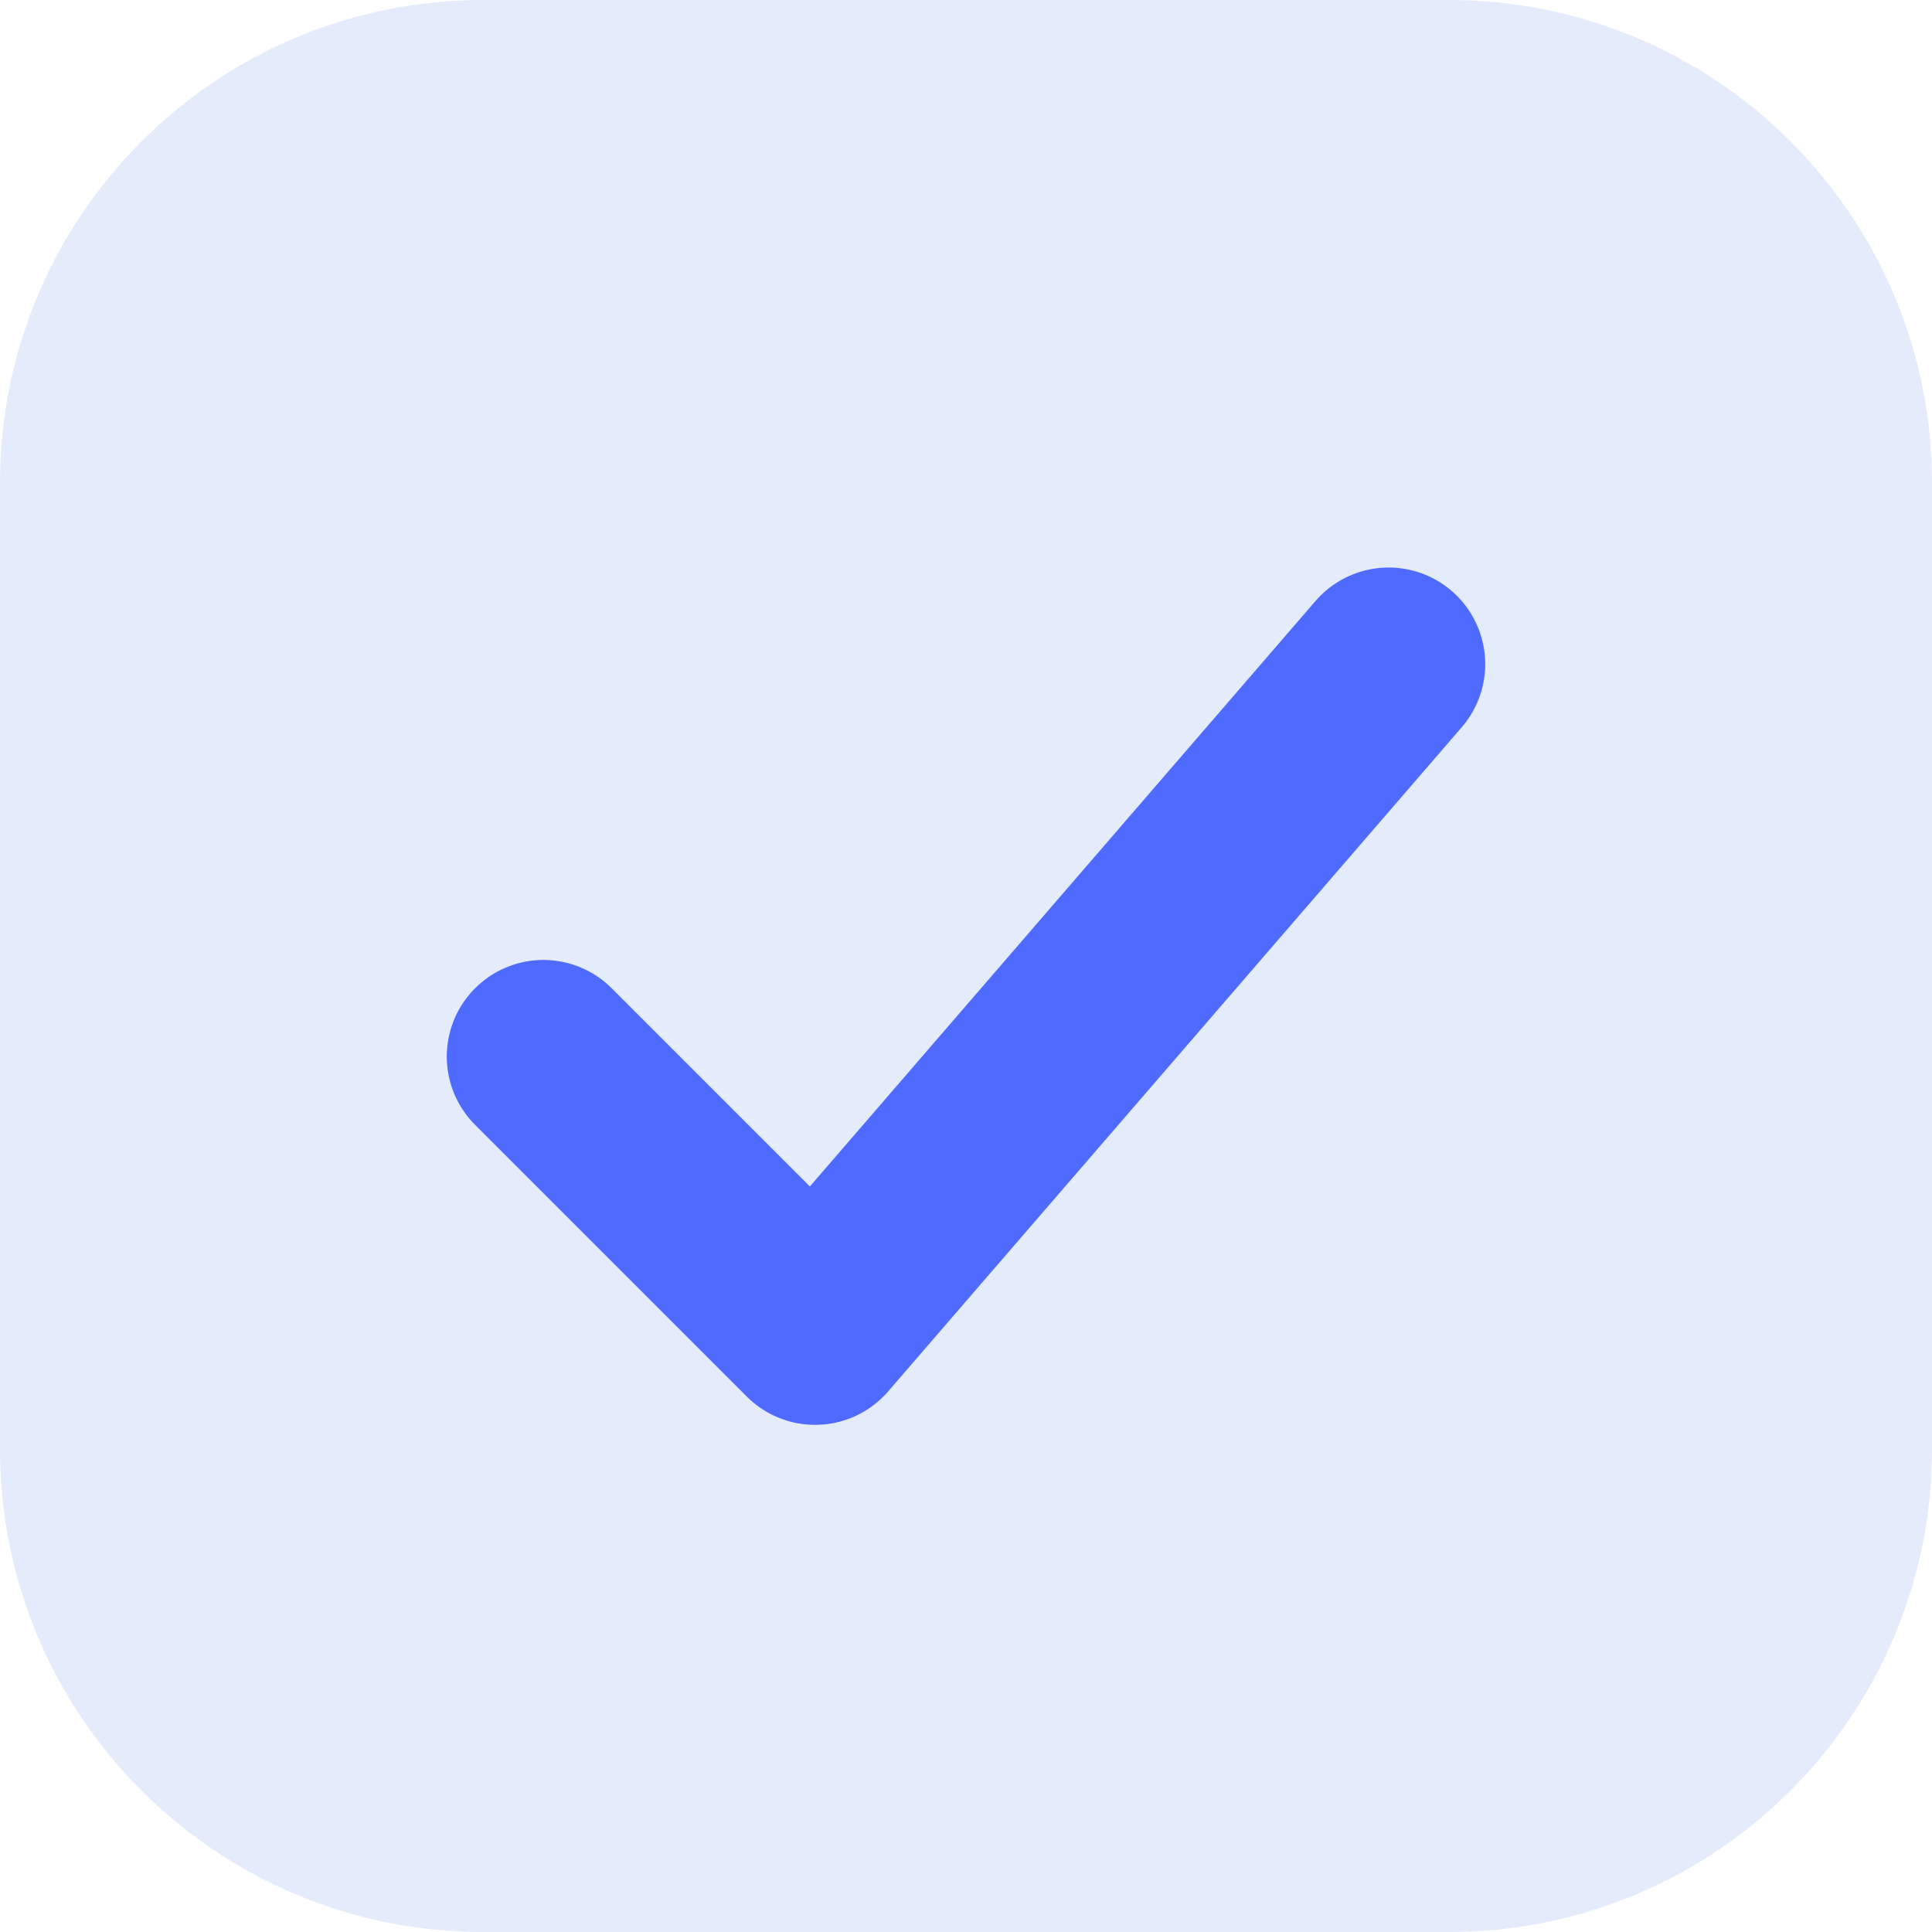
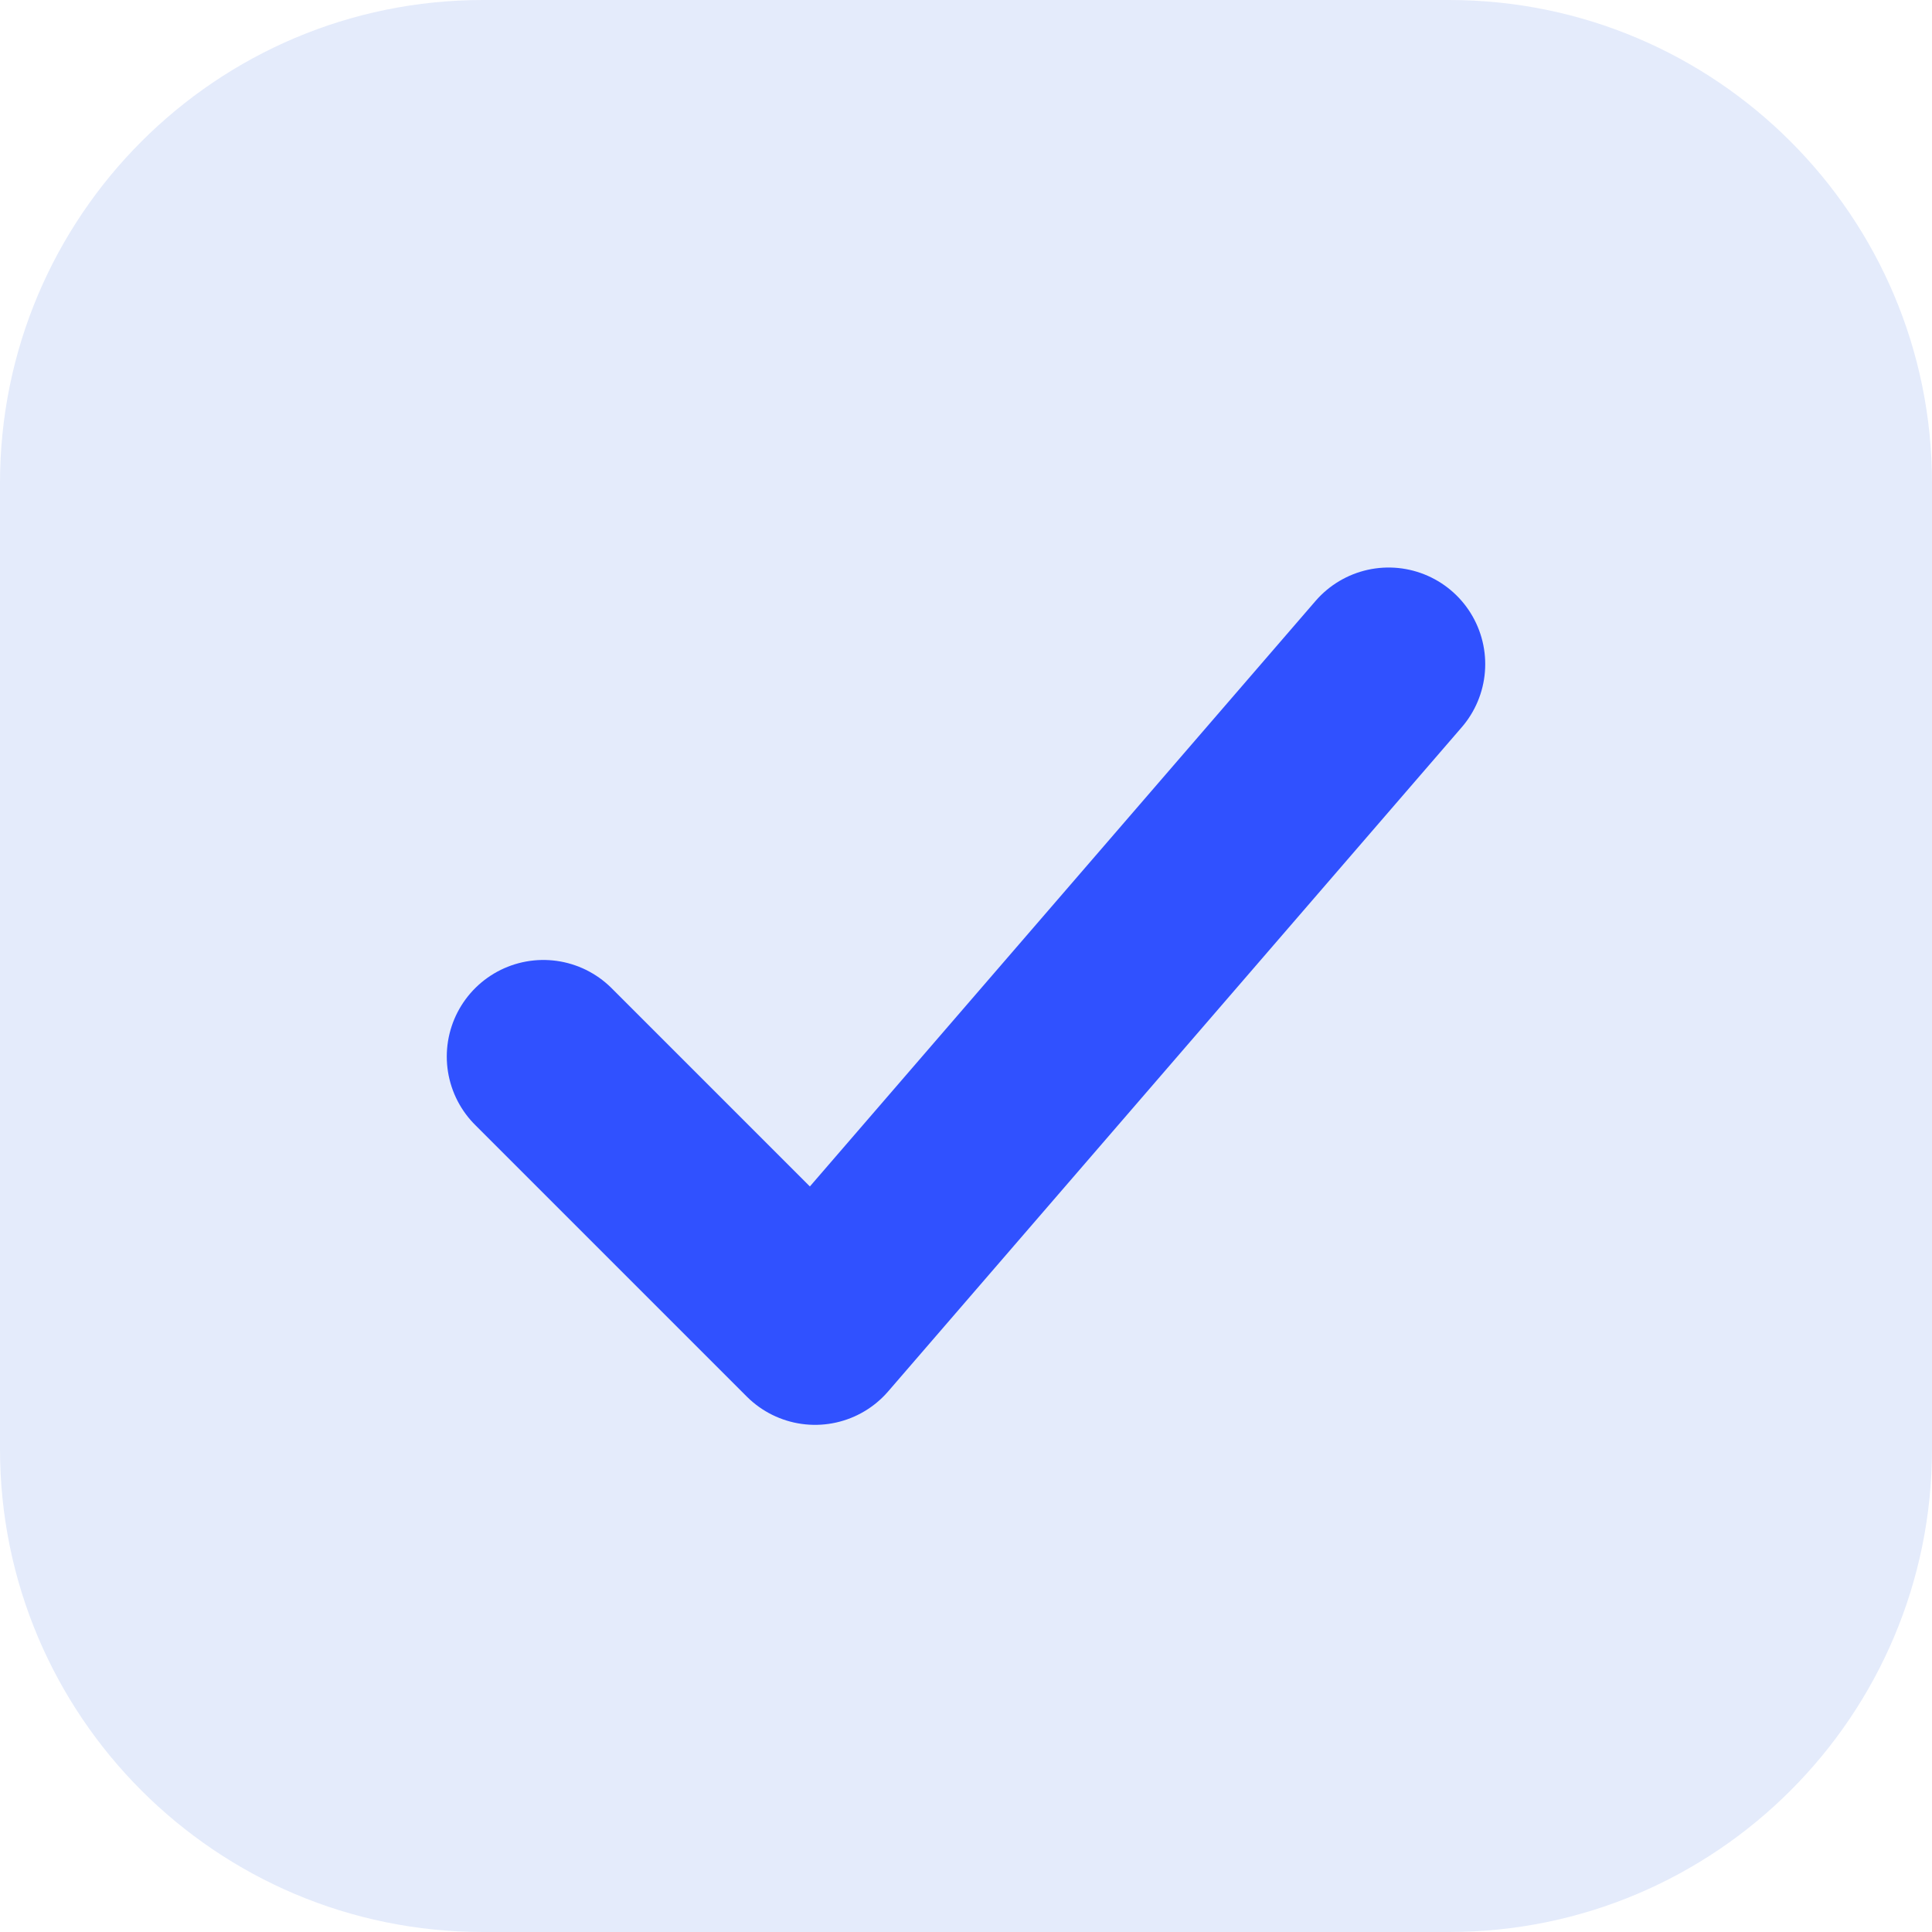
<svg xmlns="http://www.w3.org/2000/svg" viewBox="0 0 32 32">
  <rect width="32" height="32" rx="8" fill="#e4ebfb" />
-   <path d="M9 17.5l4.5 4.5L23 11" fill="none" stroke="#4f6bff" stroke-width="3.2" stroke-linecap="round" stroke-linejoin="round" />
+   <path d="M9 17.5l4.5 4.5L23 11" fill="none" stroke="#3051ff" stroke-width="3.2" stroke-linecap="round" stroke-linejoin="round" />
</svg>
